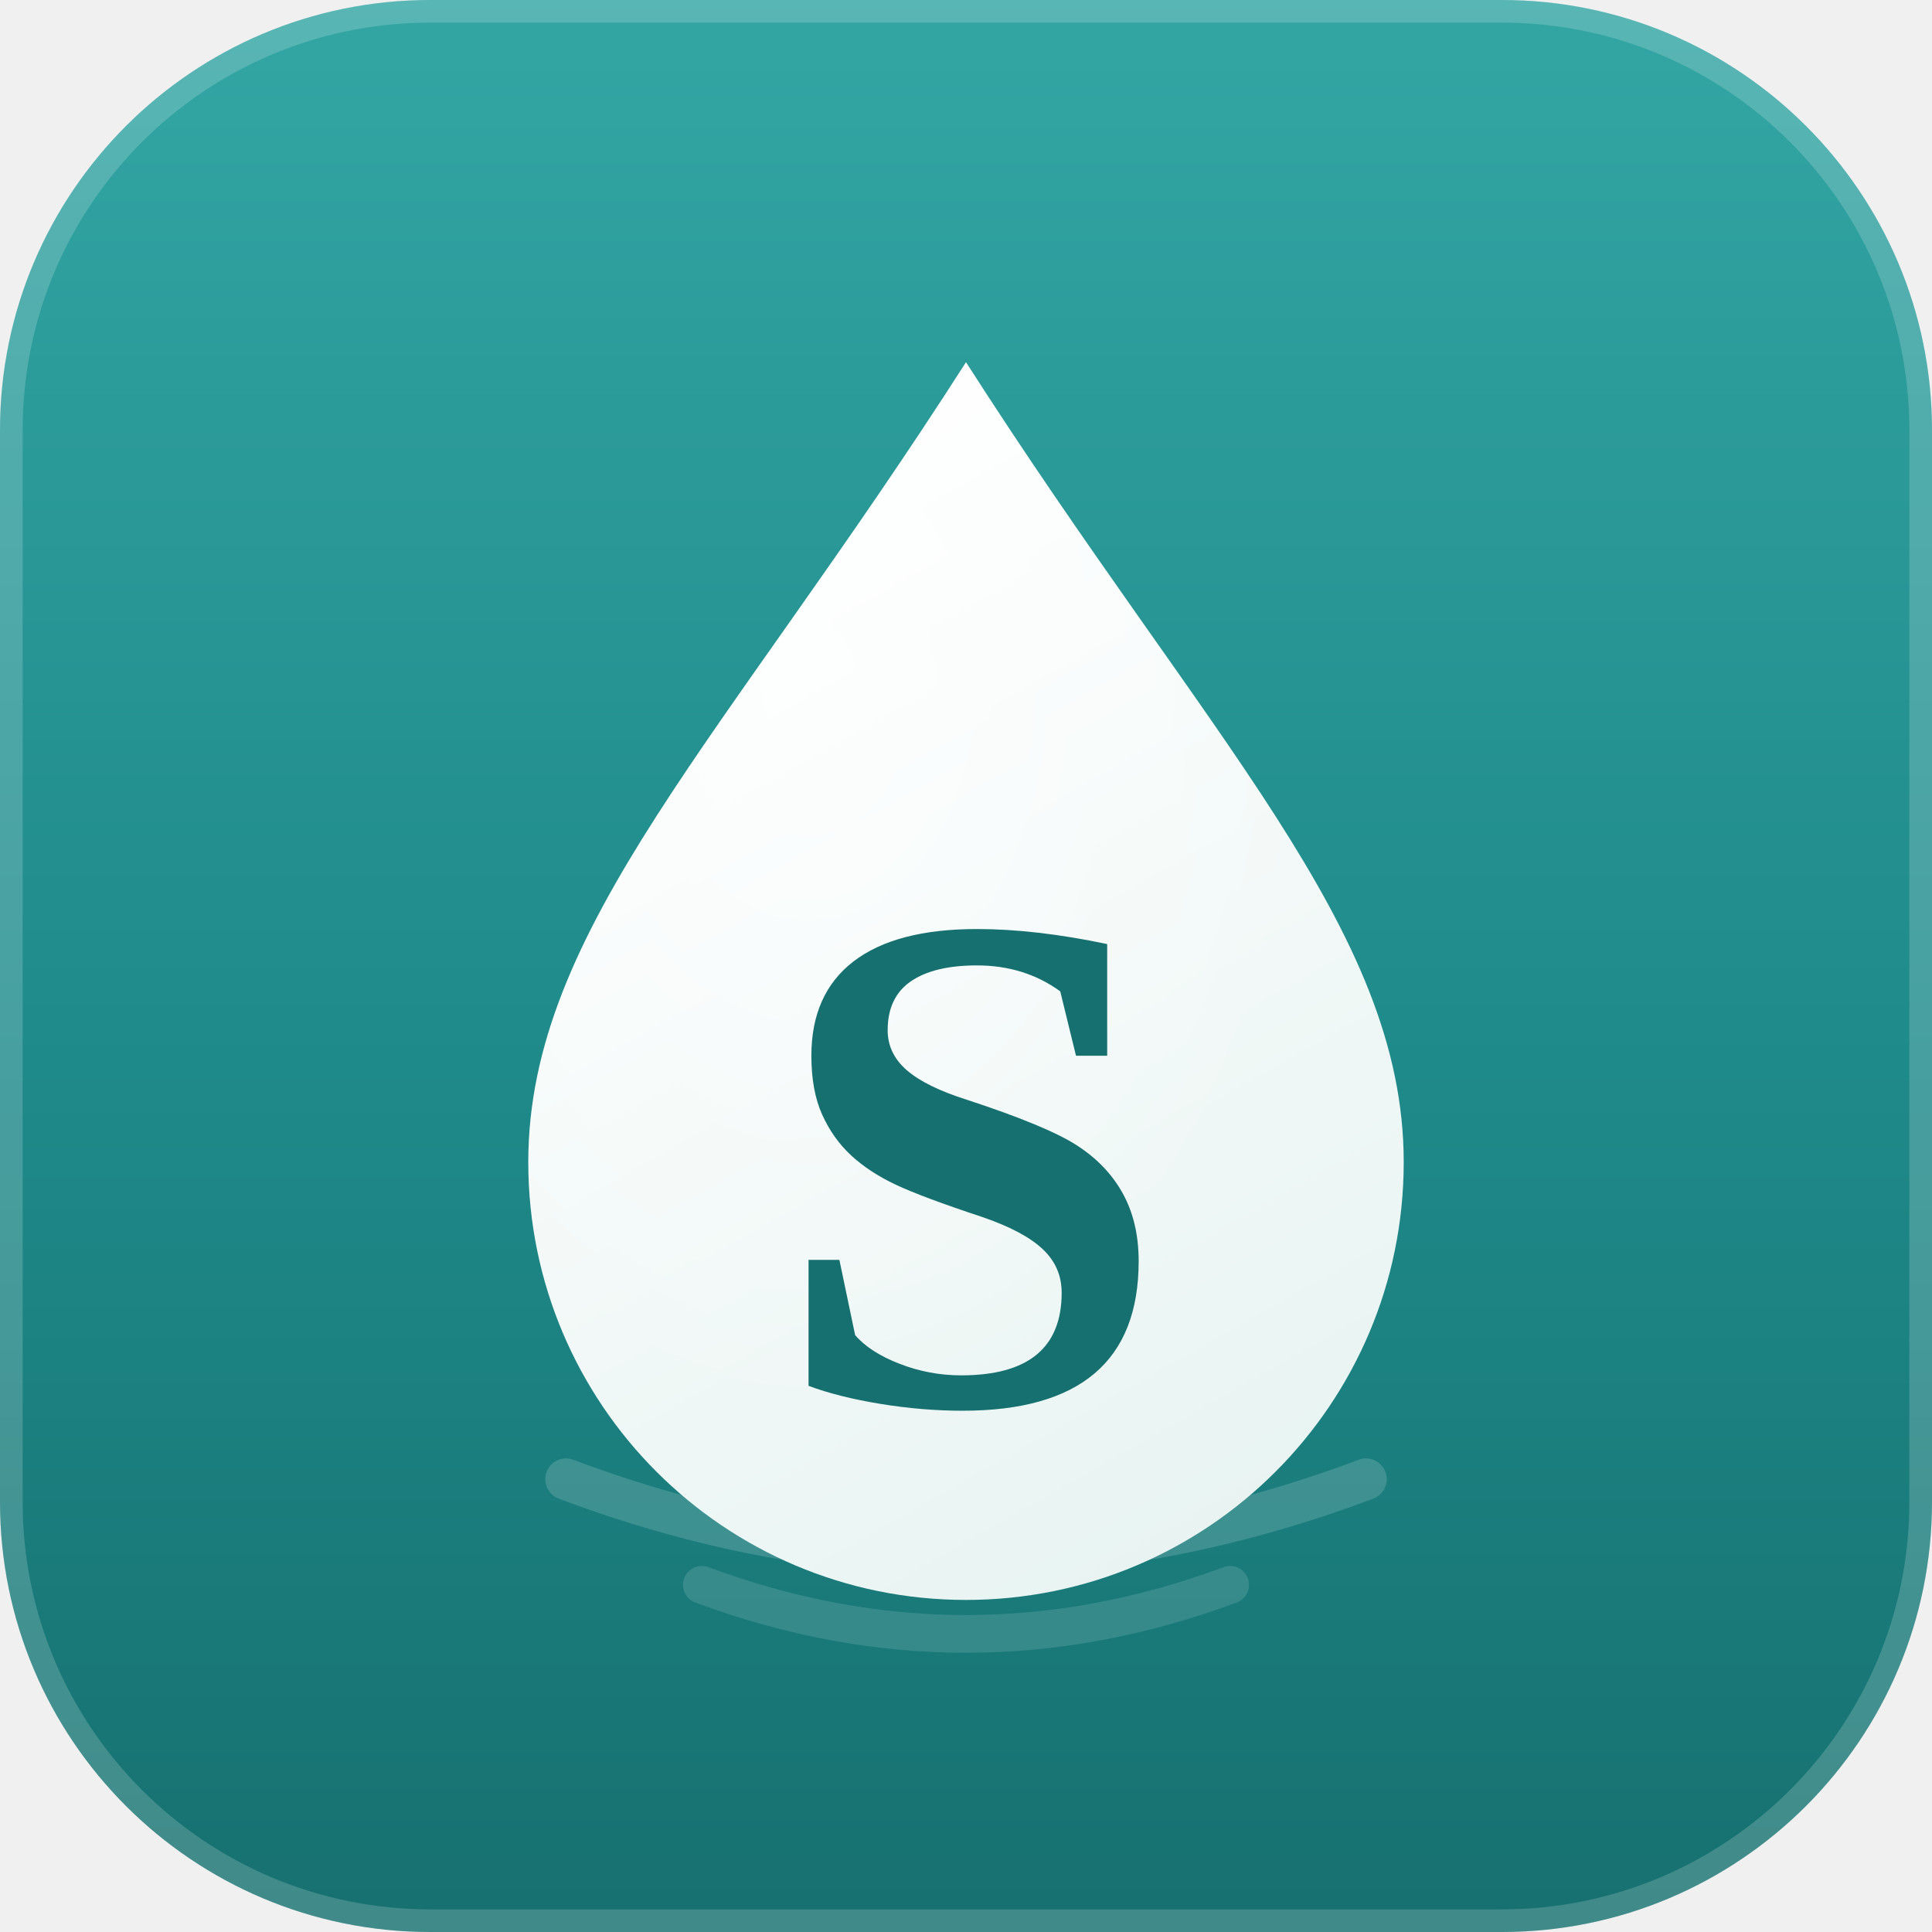
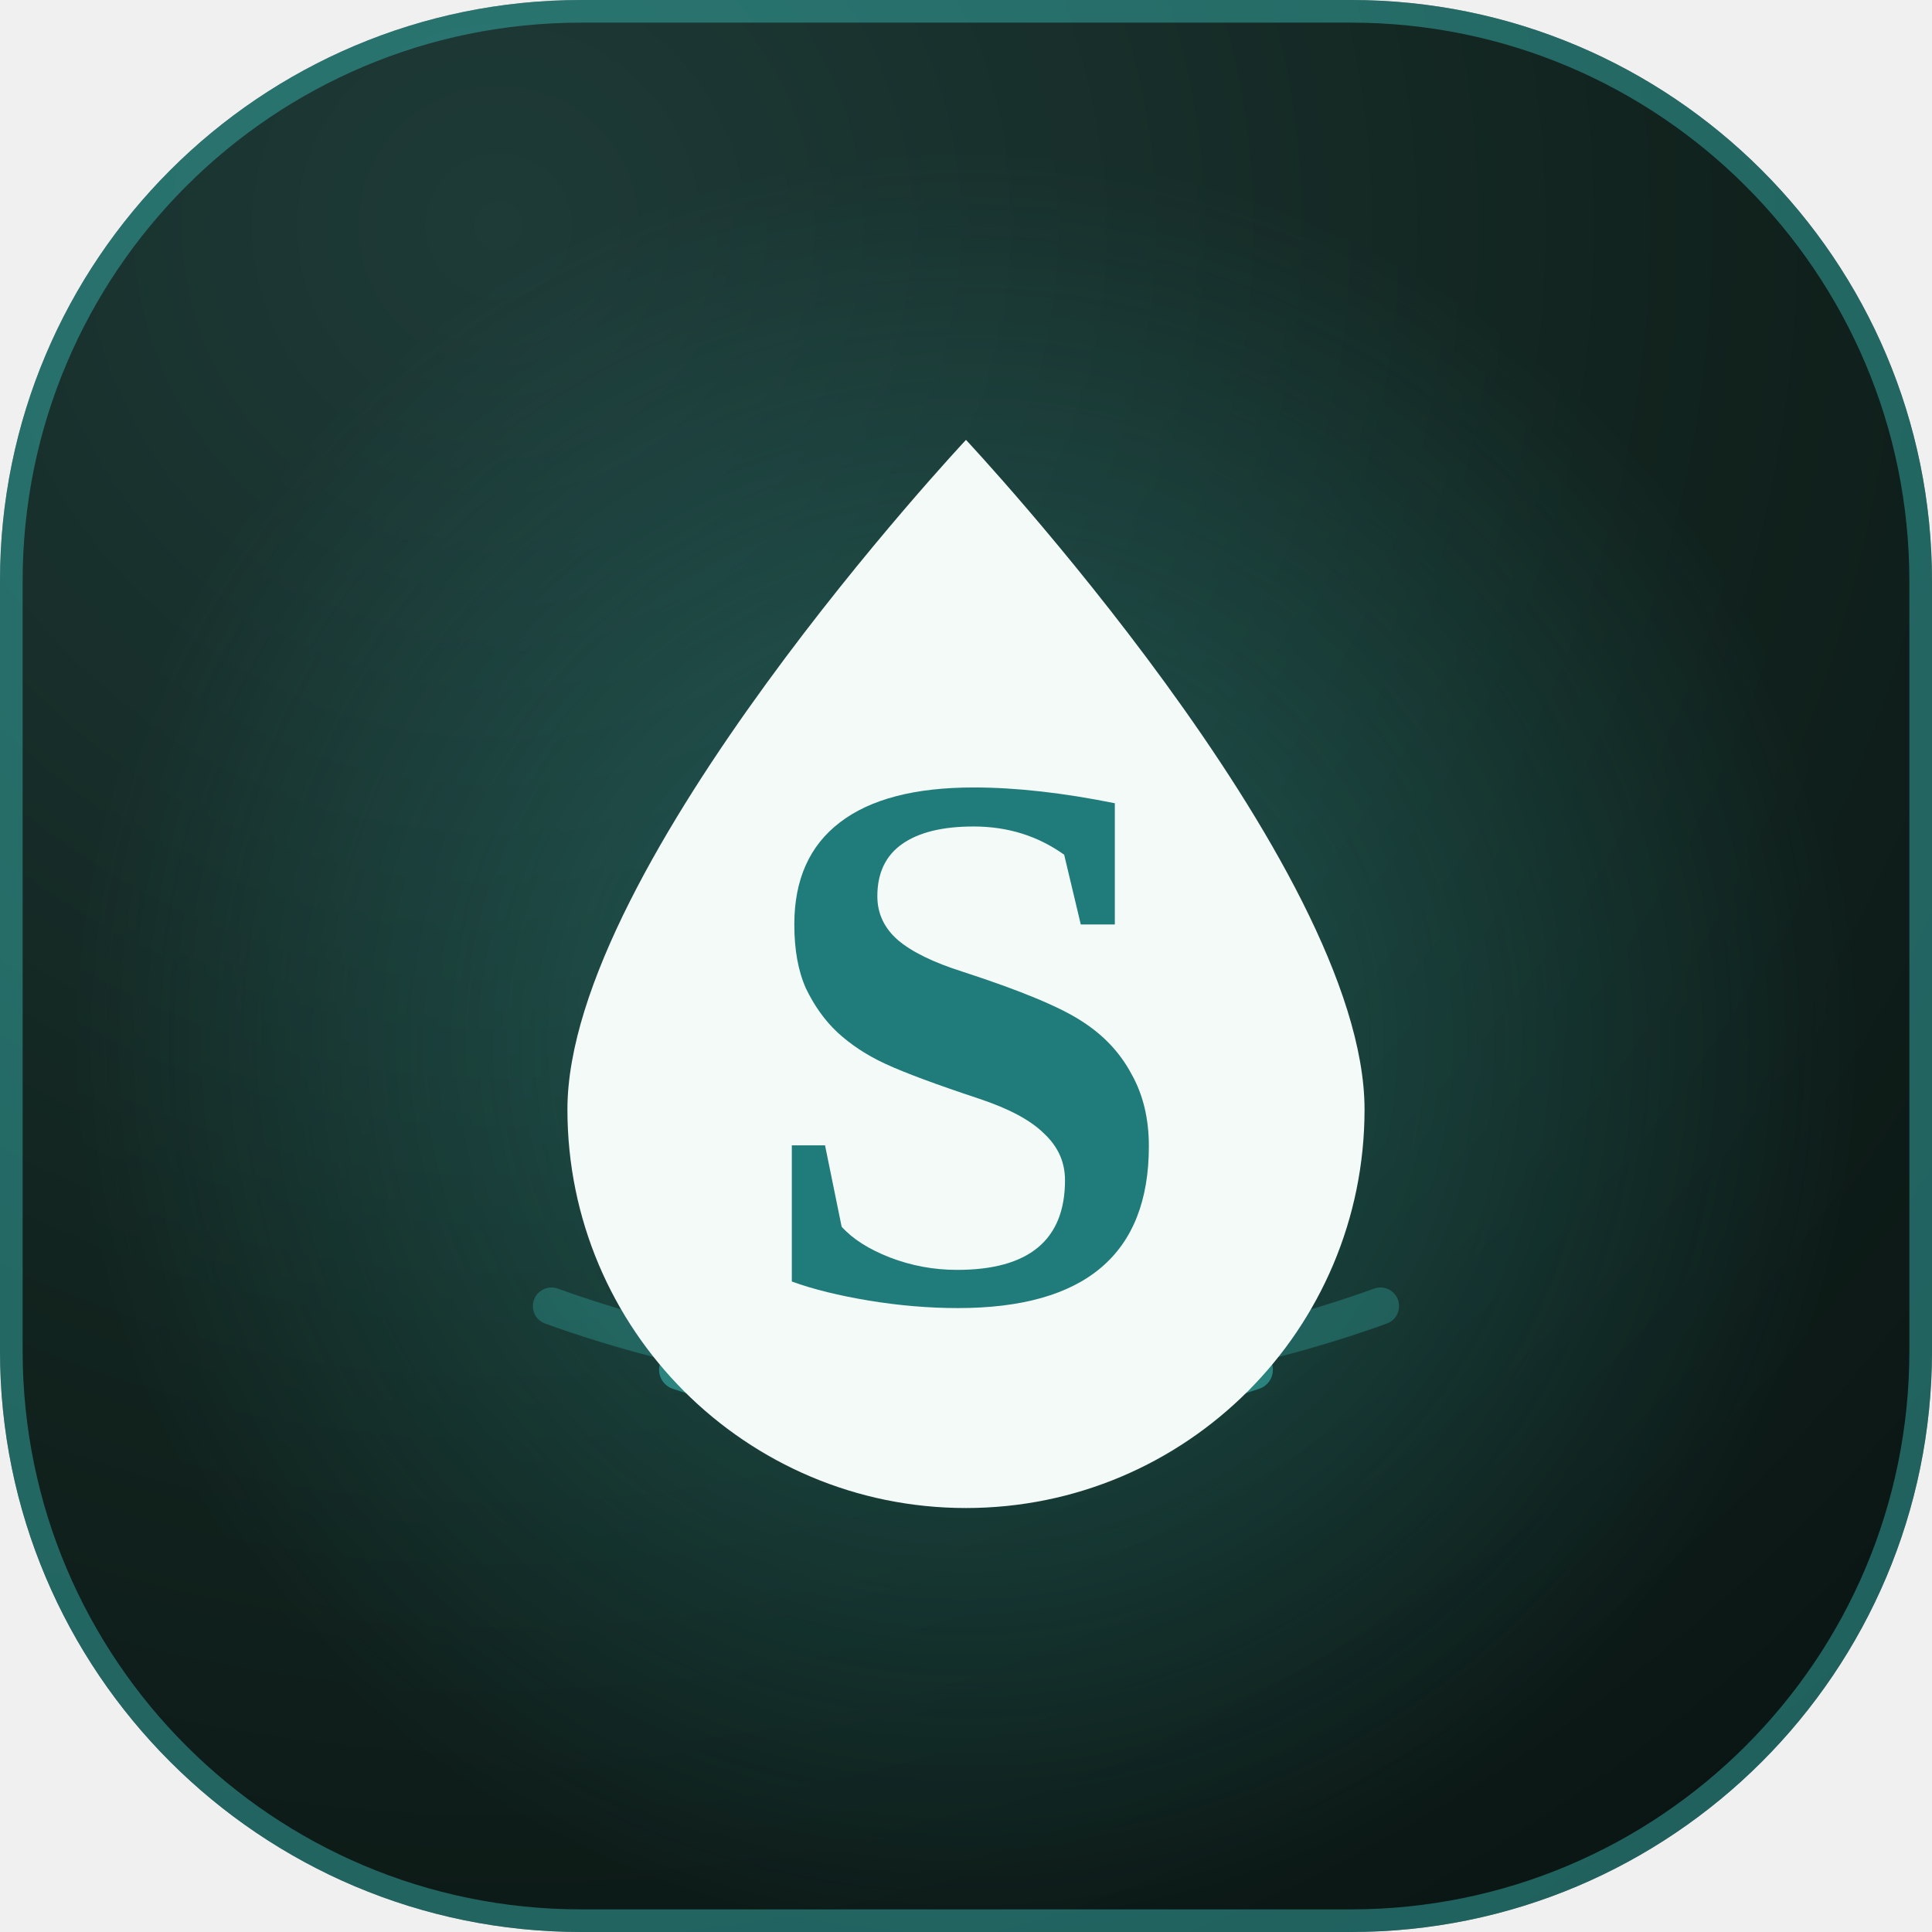
<svg xmlns="http://www.w3.org/2000/svg" viewBox="0 0 512 512" width="512" height="512">
  <defs>
-     <linearGradient id="bg" x1="0" y1="0" x2="0" y2="1">
-       <stop offset="0" stop-color="#33A6A4" />
-       <stop offset="0.55" stop-color="#1F8A8A" />
-       <stop offset="1" stop-color="#16706F" />
-     </linearGradient>
-     <linearGradient id="drop" x1="0.3" y1="0" x2="0.7" y2="1">
-       <stop offset="0" stop-color="#ffffff" />
-       <stop offset="1" stop-color="#E8F4F2" />
-     </linearGradient>
-     <radialGradient id="sheen" cx="0.32" cy="0.26" r="0.6">
-       <stop offset="0" stop-color="#ffffff" stop-opacity="0.55" />
-       <stop offset="1" stop-color="#ffffff" stop-opacity="0" />
+     <radialGradient id="bg" cx="0.26" cy="0.12" r="1.25">
+       <stop offset="0" stop-color="#1E3B38" />
+       <stop offset="0.46" stop-color="#12241F" />
+       <stop offset="1" stop-color="#070F0E" />
    </radialGradient>
+     <radialGradient id="halo" cx="0.5" cy="0.54" r="0.46">
+       <stop offset="0" stop-color="#3ABEB8" stop-opacity="0.34" />
+       <stop offset="1" stop-color="#3ABEB8" stop-opacity="0" />
+     </radialGradient>
+     <clipPath id="c">
+       <rect width="512" height="512" rx="154" />
+     </clipPath>
  </defs>
-   <rect x="0" y="0" width="512" height="512" rx="114" fill="url(#bg)" />
-   <g fill="none" stroke="#ffffff" stroke-linecap="round" opacity="0.16">
-     <path d="M150 392 q106 40 212 0" stroke-width="11" />
-     <path d="M186 420 q70 26 140 0" stroke-width="10" opacity="0.8" />
+   <g clip-path="url(#c)">
+     <rect width="512" height="512" fill="url(#bg)" />
+     <rect width="512" height="512" fill="url(#halo)" />
  </g>
-   <rect x="3" y="3" width="506" height="506" rx="111" fill="none" stroke="#ffffff" stroke-opacity="0.18" stroke-width="6" />
-   <path d="M256 96 C 320 196, 372 246, 372 308 A 116 116 0 1 1 140 308 C 140 246, 192 196, 256 96 Z" fill="url(#drop)" />
-   <path d="M256 96 C 320 196, 372 246, 372 308 A 116 116 0 1 1 140 308 C 140 246, 192 196, 256 96 Z" fill="url(#sheen)" />
-   <text x="257" y="372" font-family="Georgia, 'Times New Roman', serif" font-weight="600" font-size="190" fill="#16706F" text-anchor="middle">S</text>
+   <rect x="3" y="3" width="506" height="506" rx="151" fill="none" stroke="#3ABEB8" stroke-opacity="0.45" stroke-width="6" />
+   <g transform="translate(87 87) scale(14.083)">
+     <g fill="none" stroke-linecap="round">
+       <path d="M6.6 19.6c3.5 1.2 7.3 1.2 10.8 0" stroke="#3ABEB8" stroke-opacity="0.55" stroke-width="0.75" />
+       <path d="M4.2 18.4c5 1.8 10.6 1.8 15.6 0" stroke="#3ABEB8" stroke-opacity="0.3" stroke-width="0.7" />
+     </g>
+     <path d="M12 2.1c0 0 7.5 8 7.5 12.6A7.5 7.5 0 0 1 12 22.2a7.5 7.5 0 0 1-7.5-7.5C4.5 10.1 12 2.1 12 2.1z" fill="#F4FAF8" />
+     <text x="12" y="18.3" text-anchor="middle" font-family="Fraunces, Georgia, 'Times New Roman', serif" font-size="14.6" font-weight="700" fill="#1F7C7A">S</text>
+   </g>
</svg>
